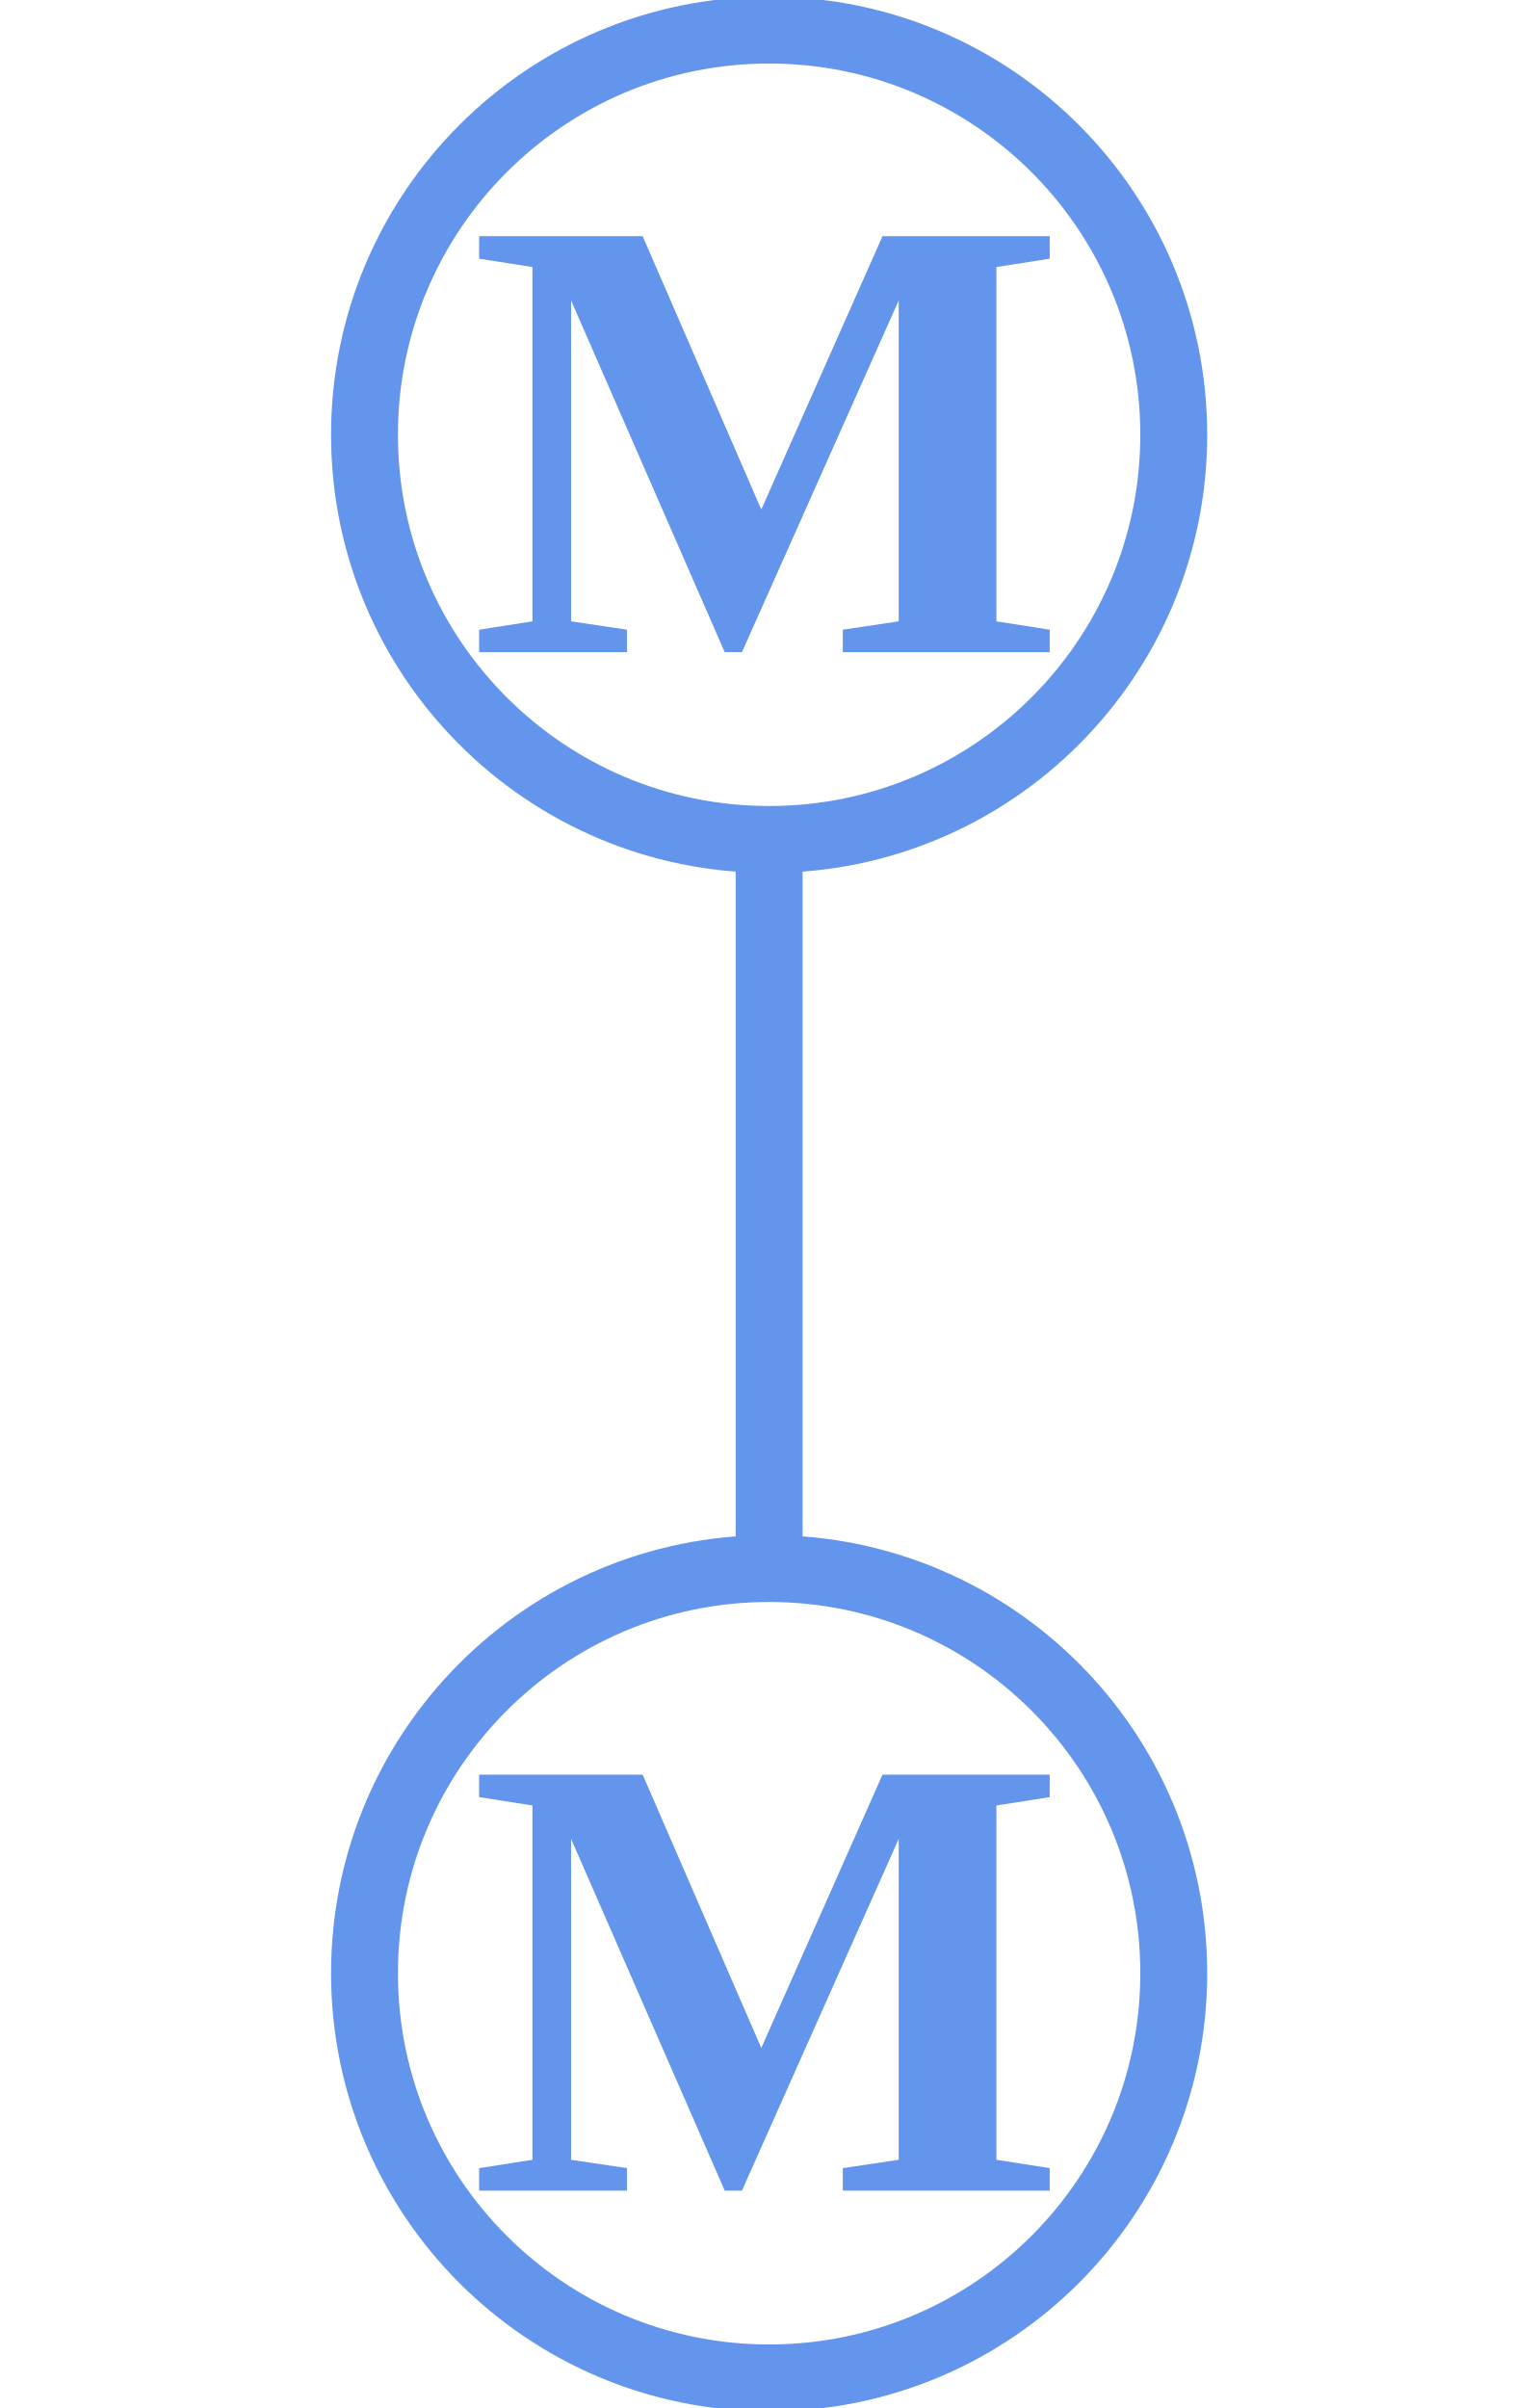
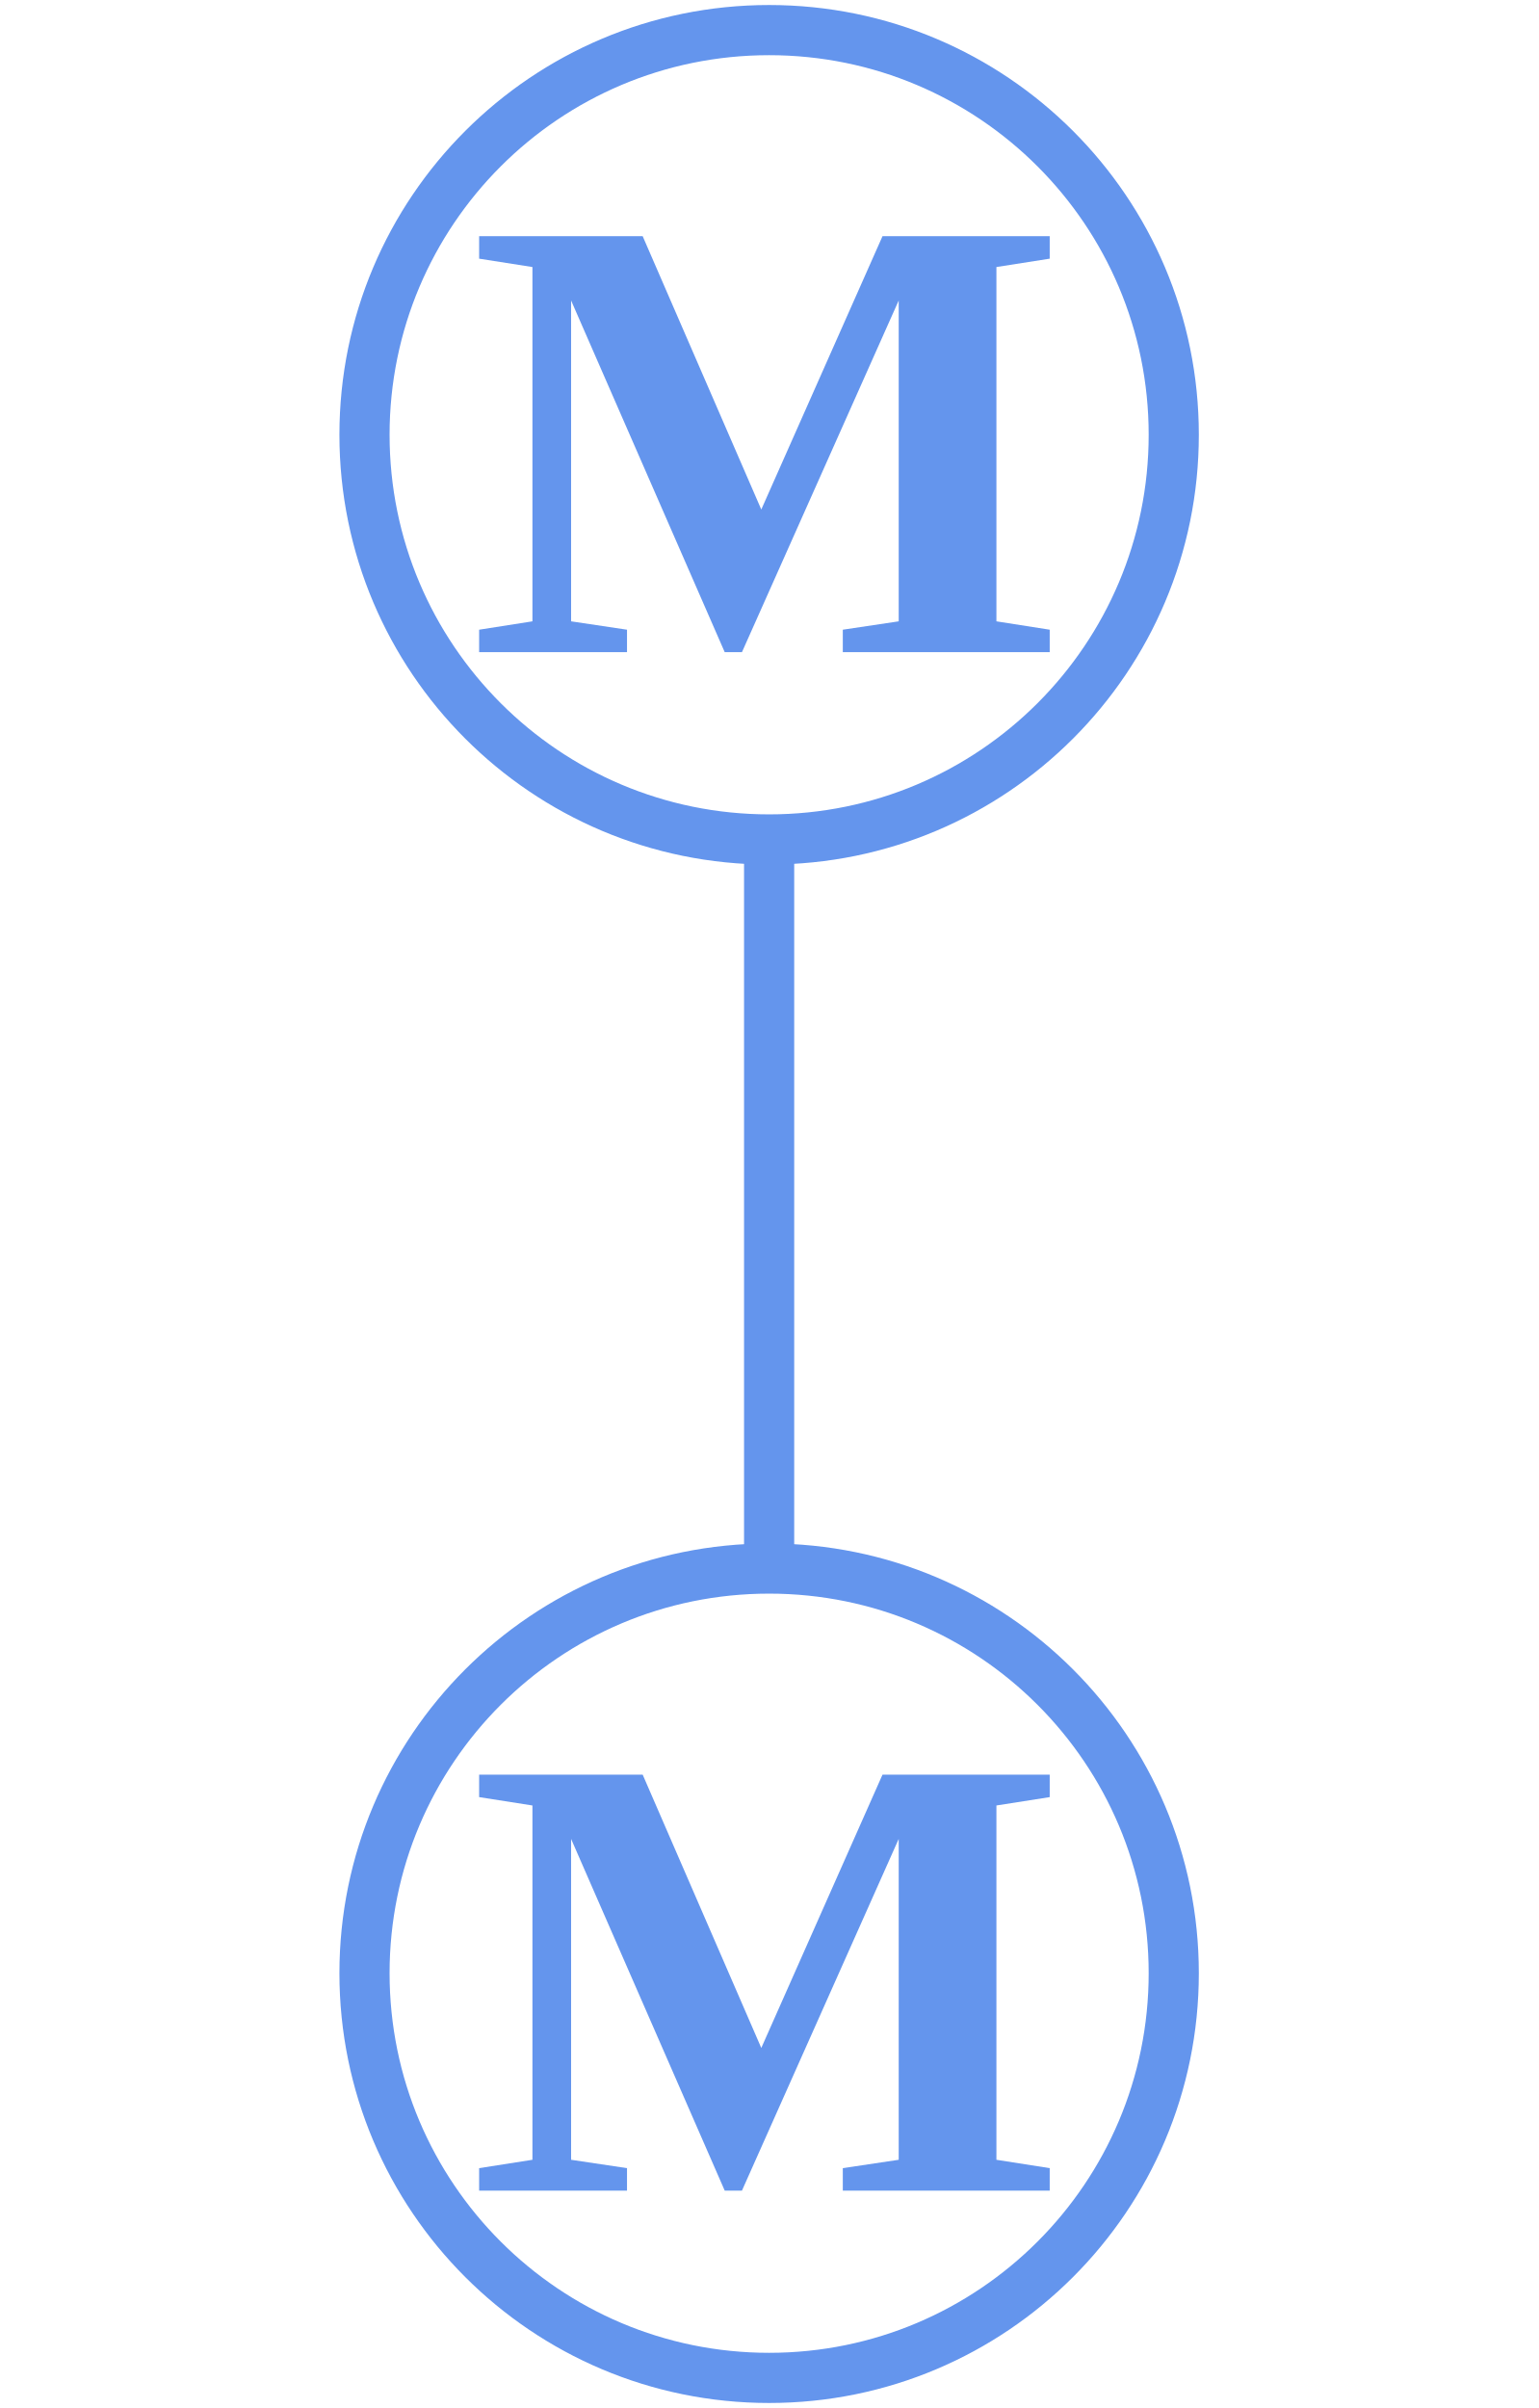
<svg xmlns="http://www.w3.org/2000/svg" width="46" height="72">
  <g>
-     <circle cx="23" cy="13" r="12.1" style="stroke:cornflowerblue;stroke-width:2;" fill="transparent" />
+     <circle cx="23" cy="13" r="12.1" style="stroke:cornflowerblue;stroke-width:1.5;" fill="transparent" />
    <text x="14" y="19.5" style="font-size: 19px; font-weight: bold; fill: cornflowerblue; white-space: pre;">M</text>
-     <line x1="23" y1="25" x2="23" y2="47" style="stroke:cornflowerblue;stroke-width:2; stroke-opacity:1;" />
+     <line x1="23" y1="25" x2="23" y2="47" style="stroke:cornflowerblue;stroke-width:1.5; stroke-opacity:1;" />
    <text x="14" y="65.5" style="font-size: 19px; font-weight: bold; fill: cornflowerblue; white-space: pre;">M</text>
-     <circle cx="23" cy="59" r="12.1" style="stroke:cornflowerblue;stroke-width:2;" fill="transparent" />
+     <circle cx="23" cy="59" r="12.1" style="stroke:cornflowerblue;stroke-width:1.5;" fill="transparent" />
  </g>
</svg>
